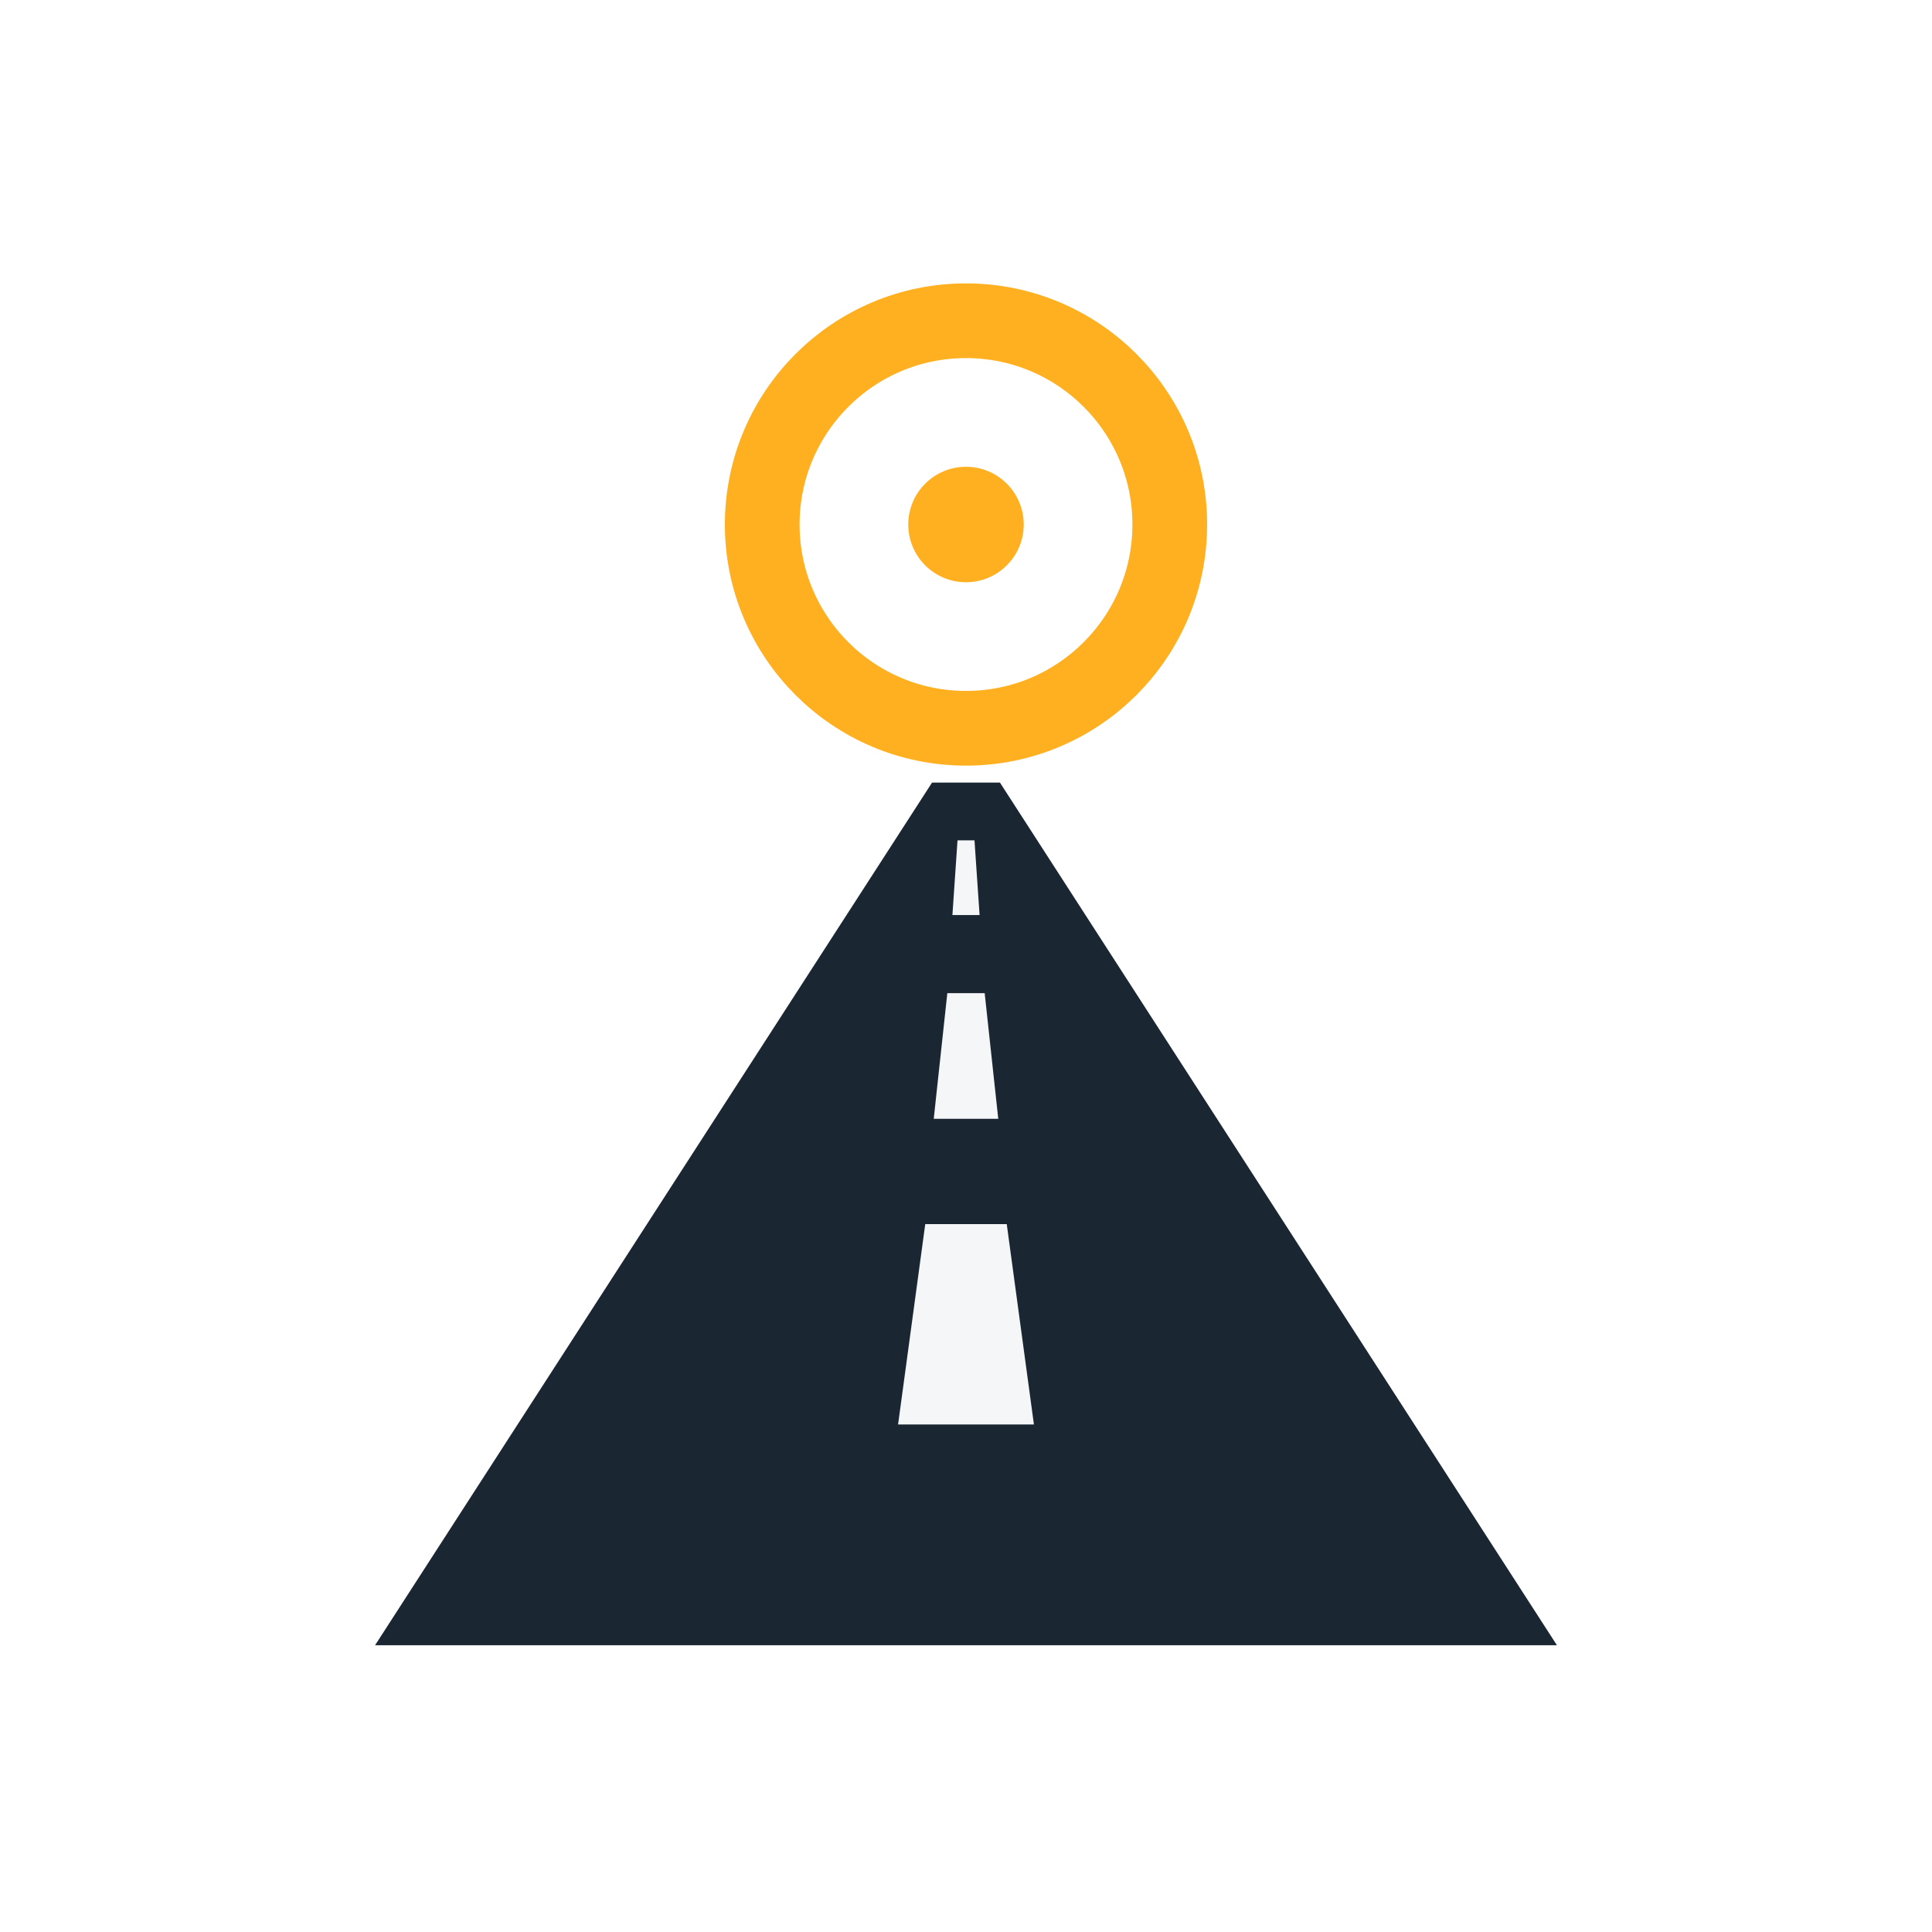
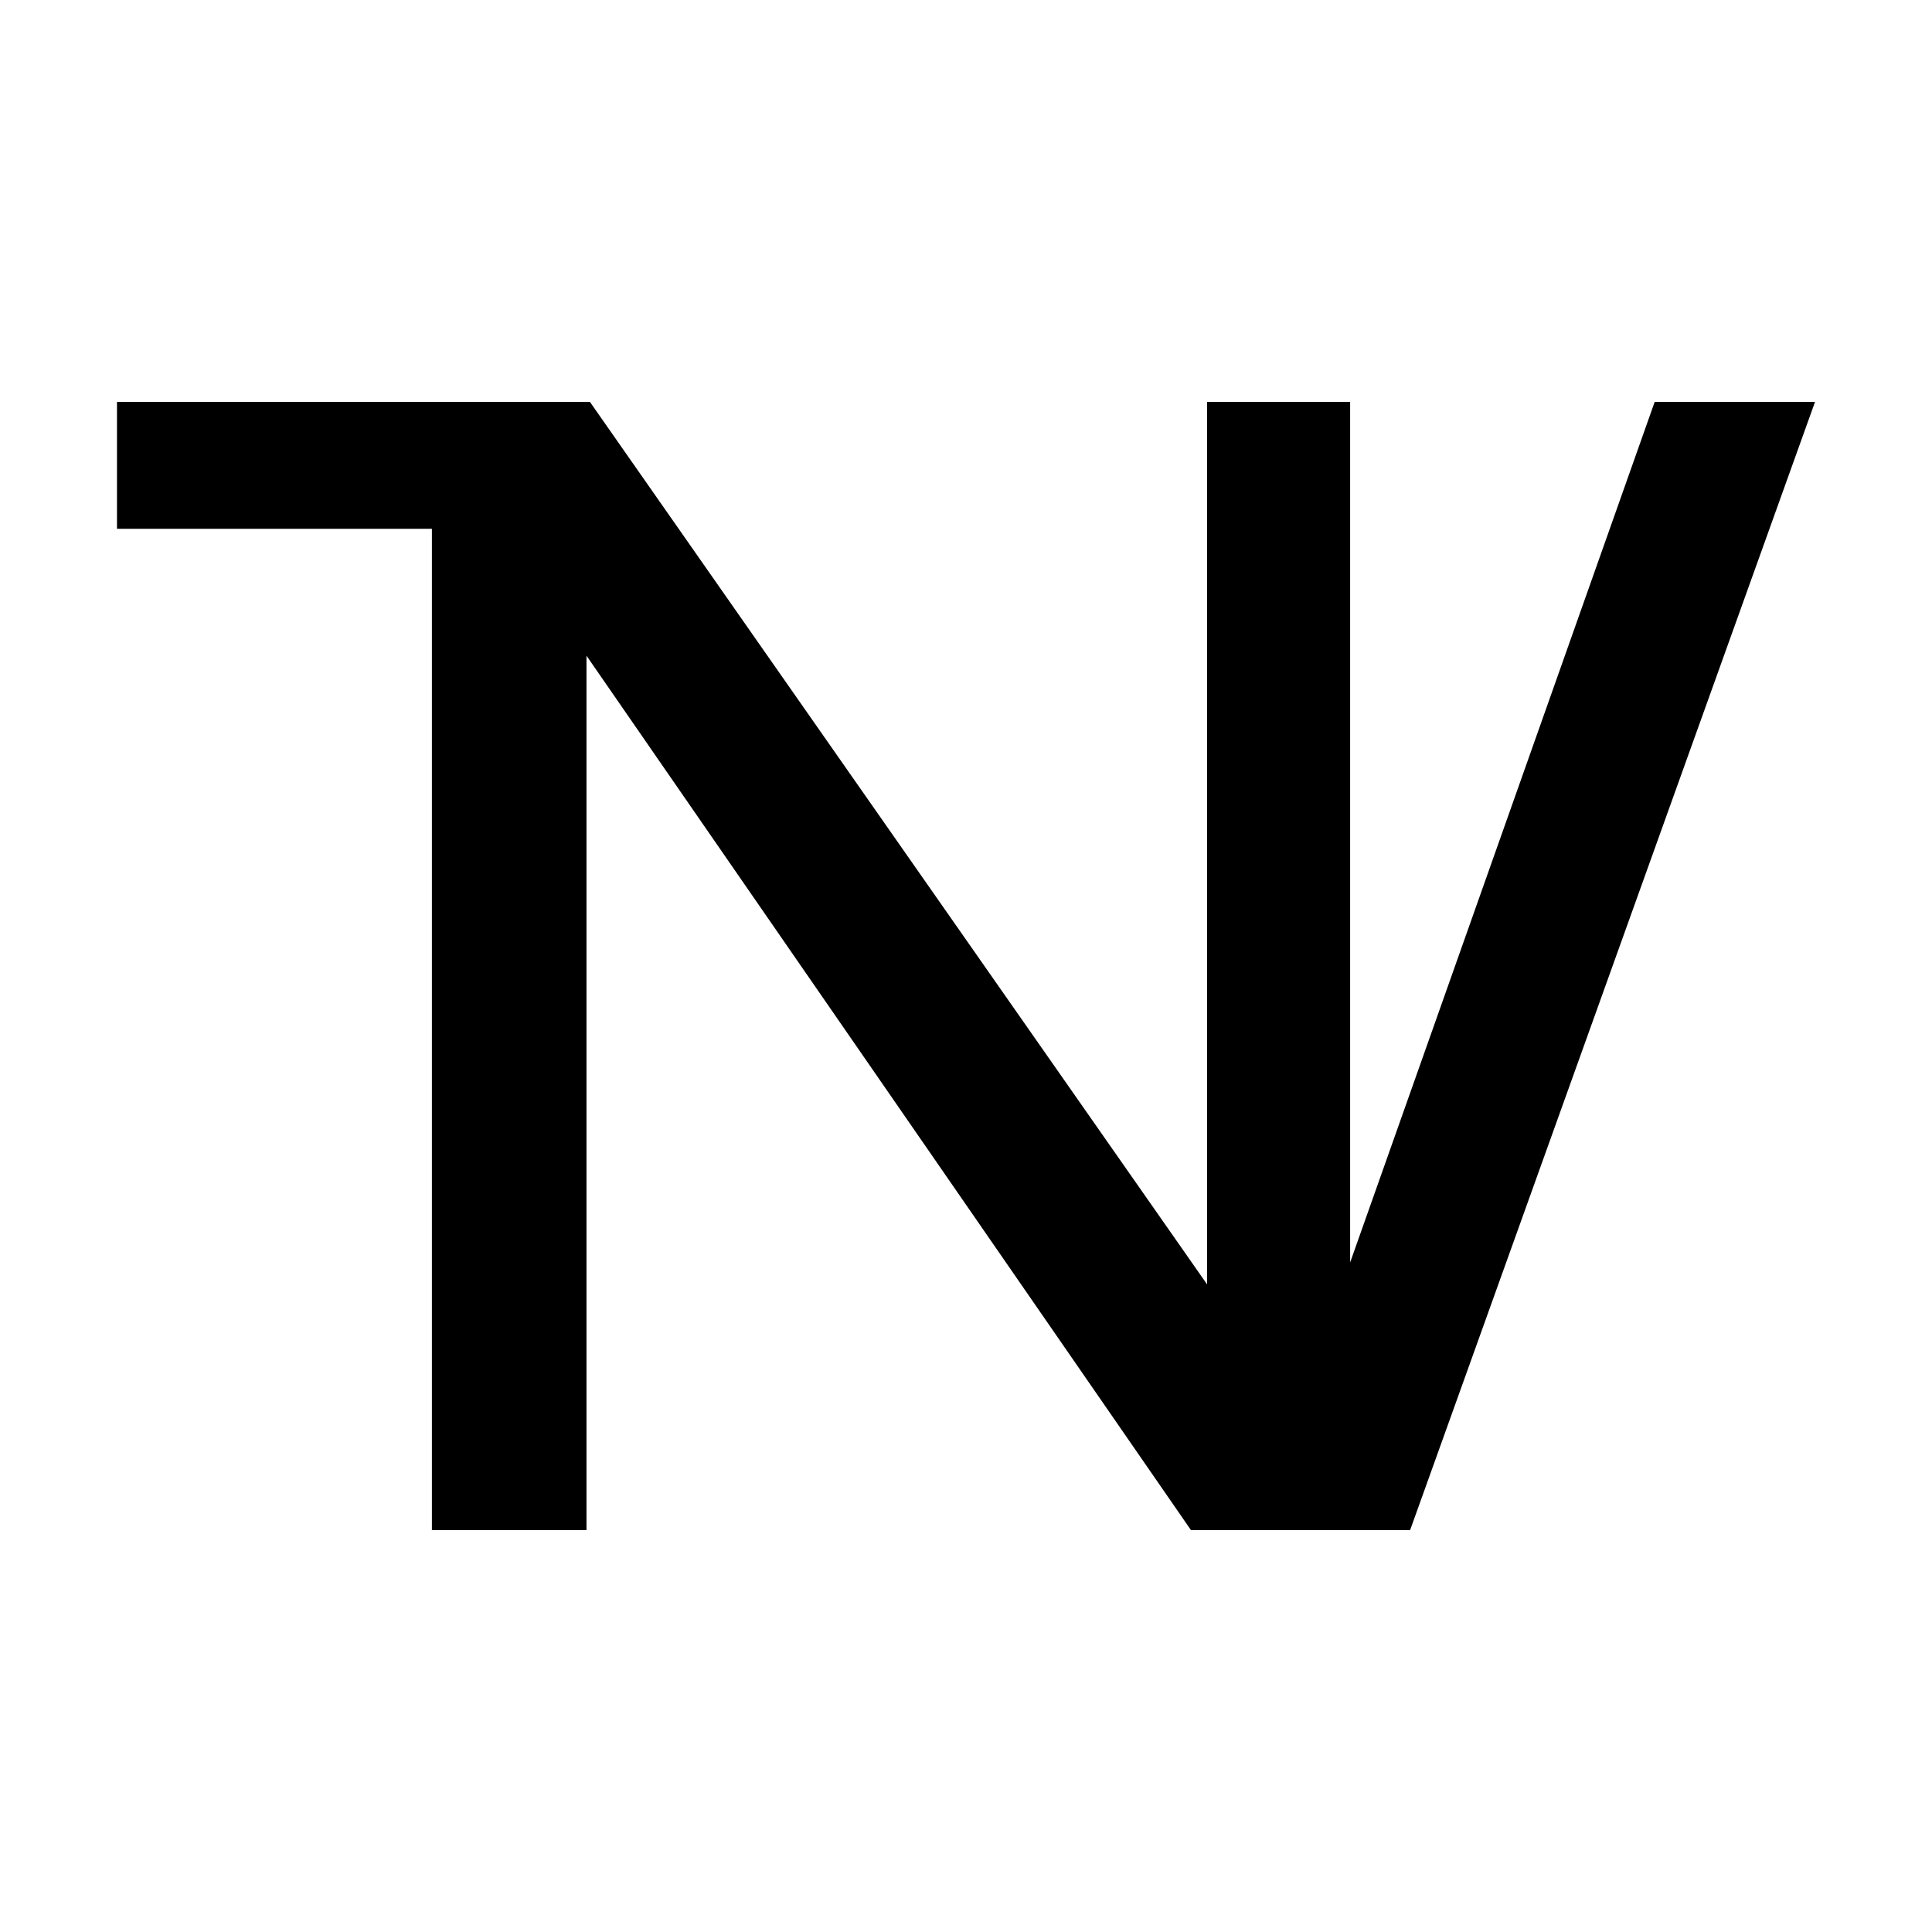
<svg xmlns="http://www.w3.org/2000/svg" width="1024" height="1024" viewBox="0 0 1024 1024">
-   <defs>
-     <linearGradient id="bg" x1="0" y1="0" x2="0" y2="1">
-       <stop offset="0" stop-color="#0B2E4F" />
-       <stop offset="1" stop-color="#0F5C99" />
-     </linearGradient>
-   </defs>
-   <g transform="translate(512 512) scale(0.9) translate(-512 -560)">
-     <path d="M492 452 L532 452 L860 960 L164 960 Z" fill="#1A2733" />
-     <g fill="#F4F6F8">
-       <path d="M507 486 L517 486 L520 530 L504 530 Z" />
-       <path d="M501 576 L523 576 L531 650 L493 650 Z" />
-       <path d="M488 712 L536 712 L552 830 L472 830 Z" />
-     </g>
-     <circle cx="512" cy="300" r="120" fill="none" stroke="#FFB020" stroke-width="44" />
-     <circle cx="512" cy="300" r="34" fill="#FFB020" />
-   </g>
+   <path fill="#000000" transform="translate(512 512) scale(6.1141) translate(-82.10 -56.10)" d="M8.5 7.2L49.5 7.2L103 83.7L103 7.2L115.4 7.2L115.4 81.8L141.8 7.2L155.7 7.2L120.6 105L101.6 105L49.2 29.2L49.2 105L35.8 105L35.8 18.2L8.5 18.2Z" />
</svg>
